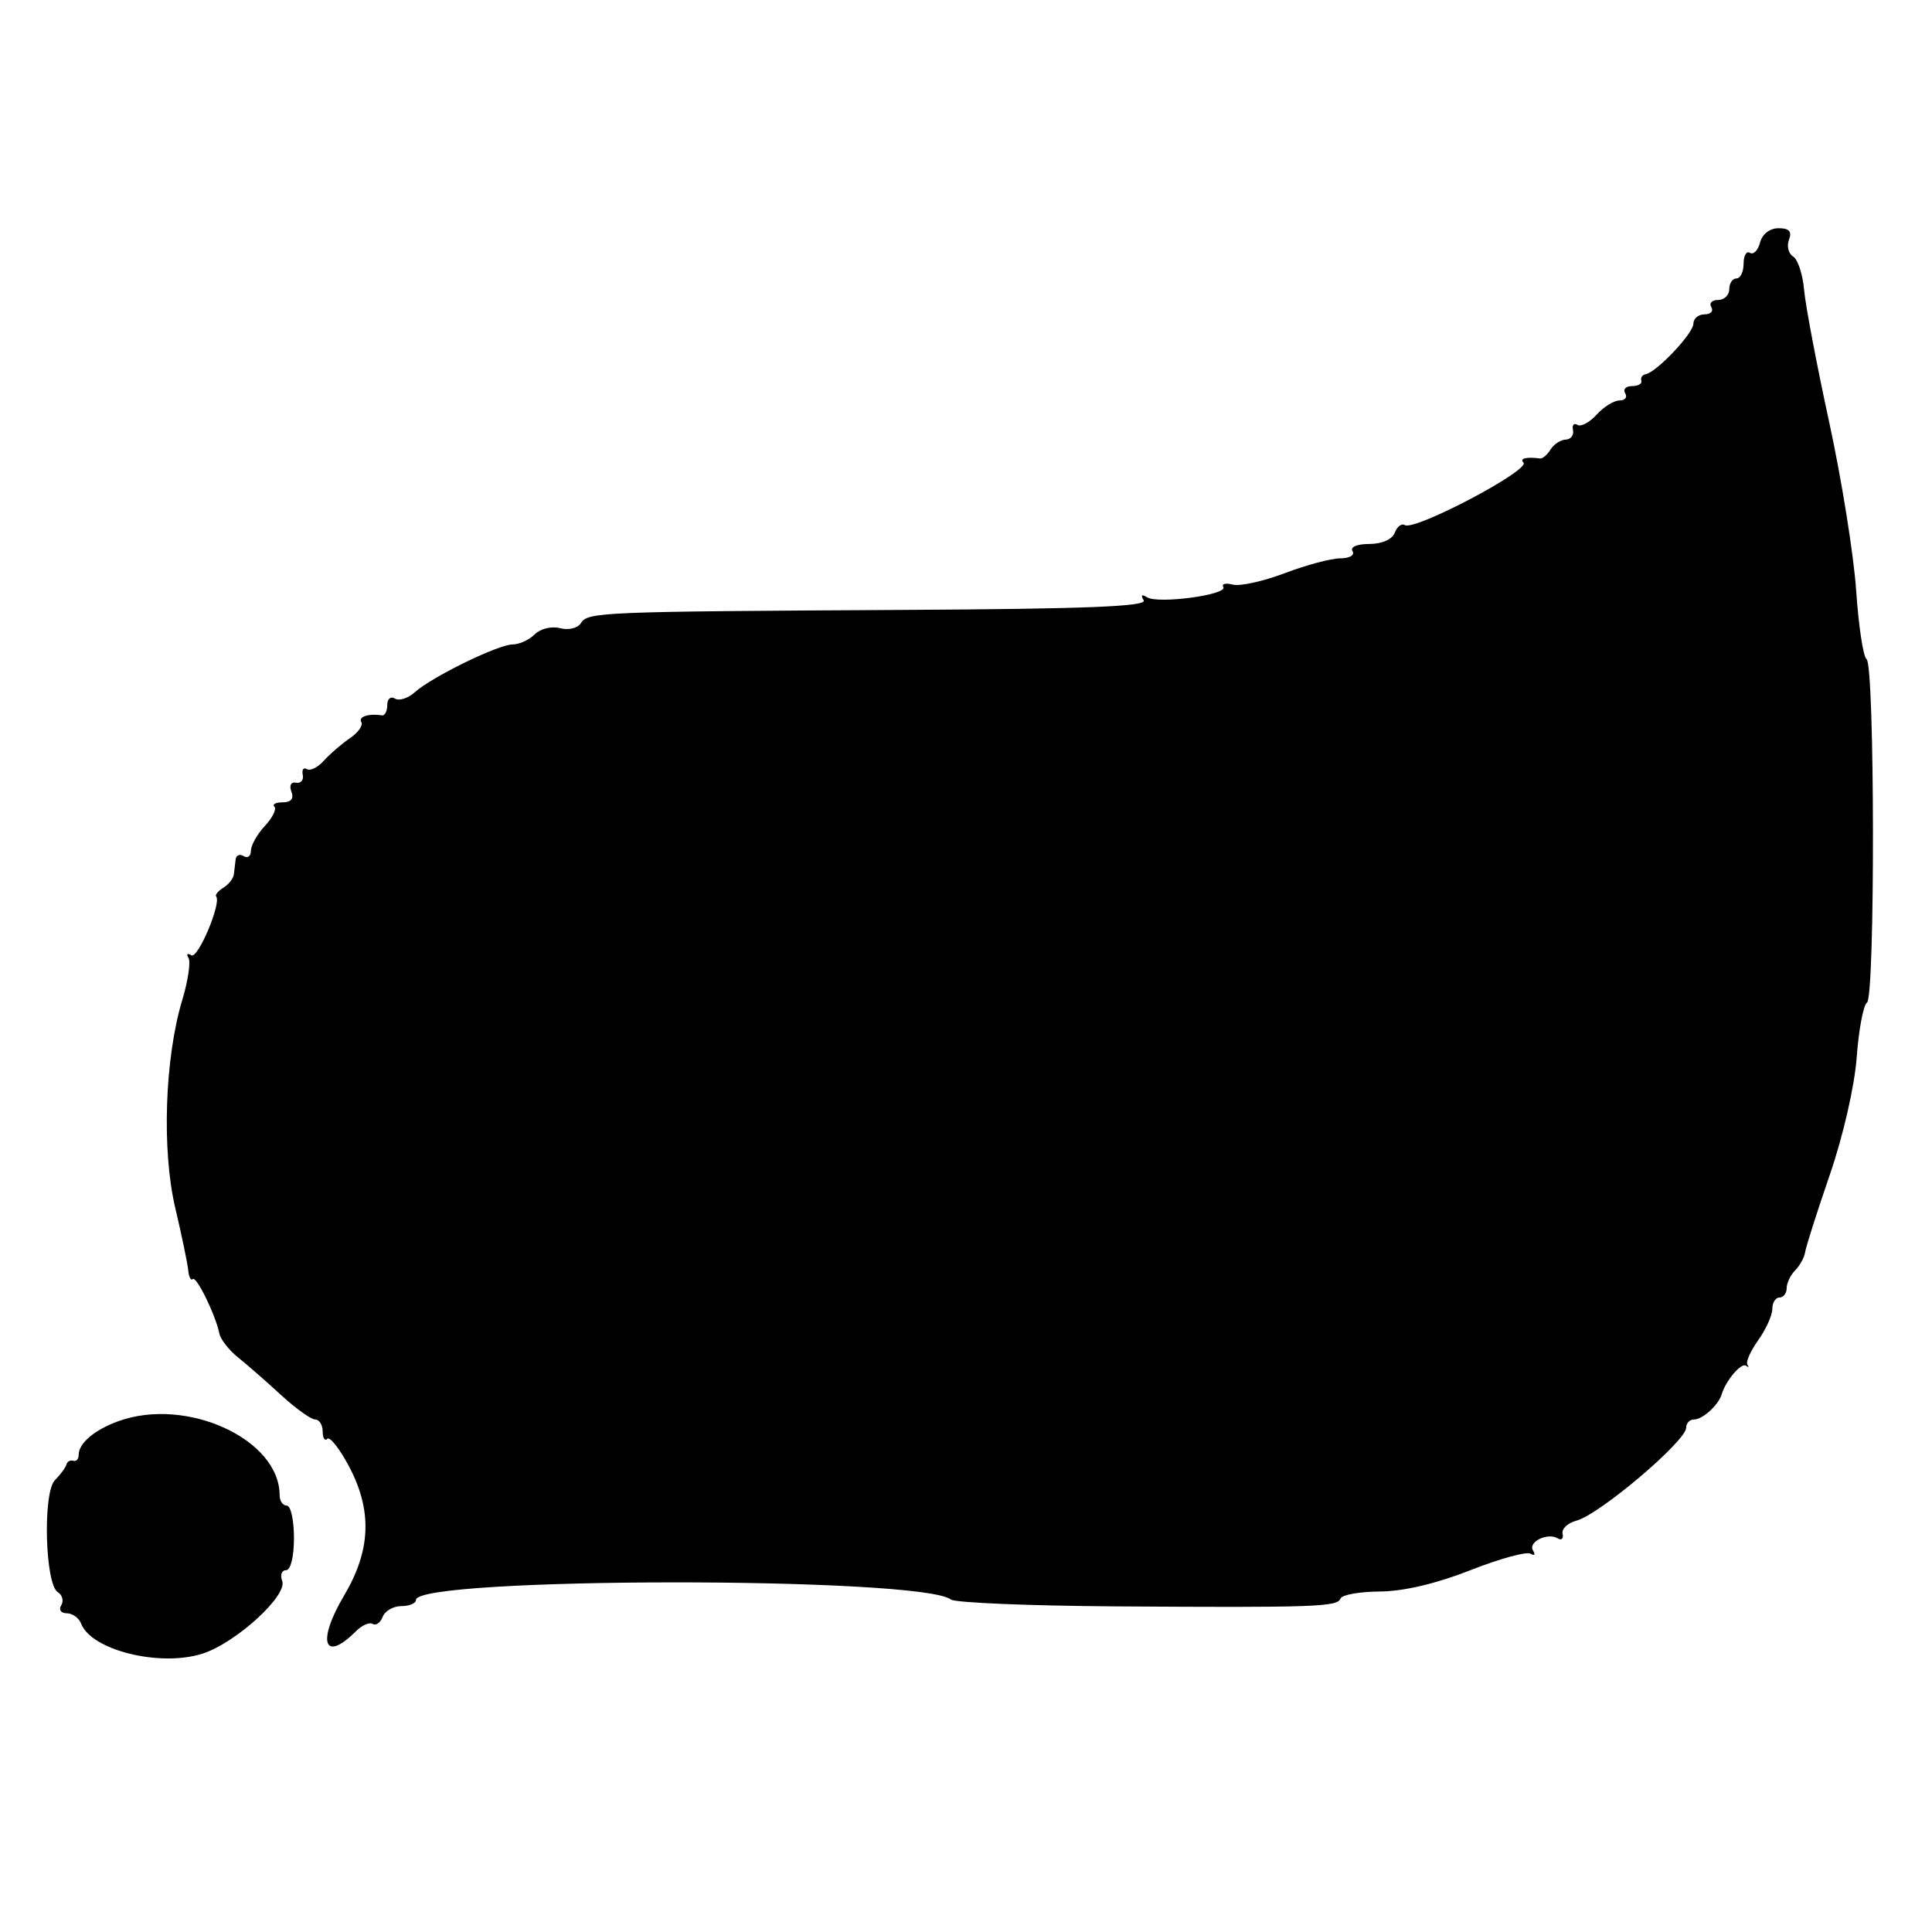
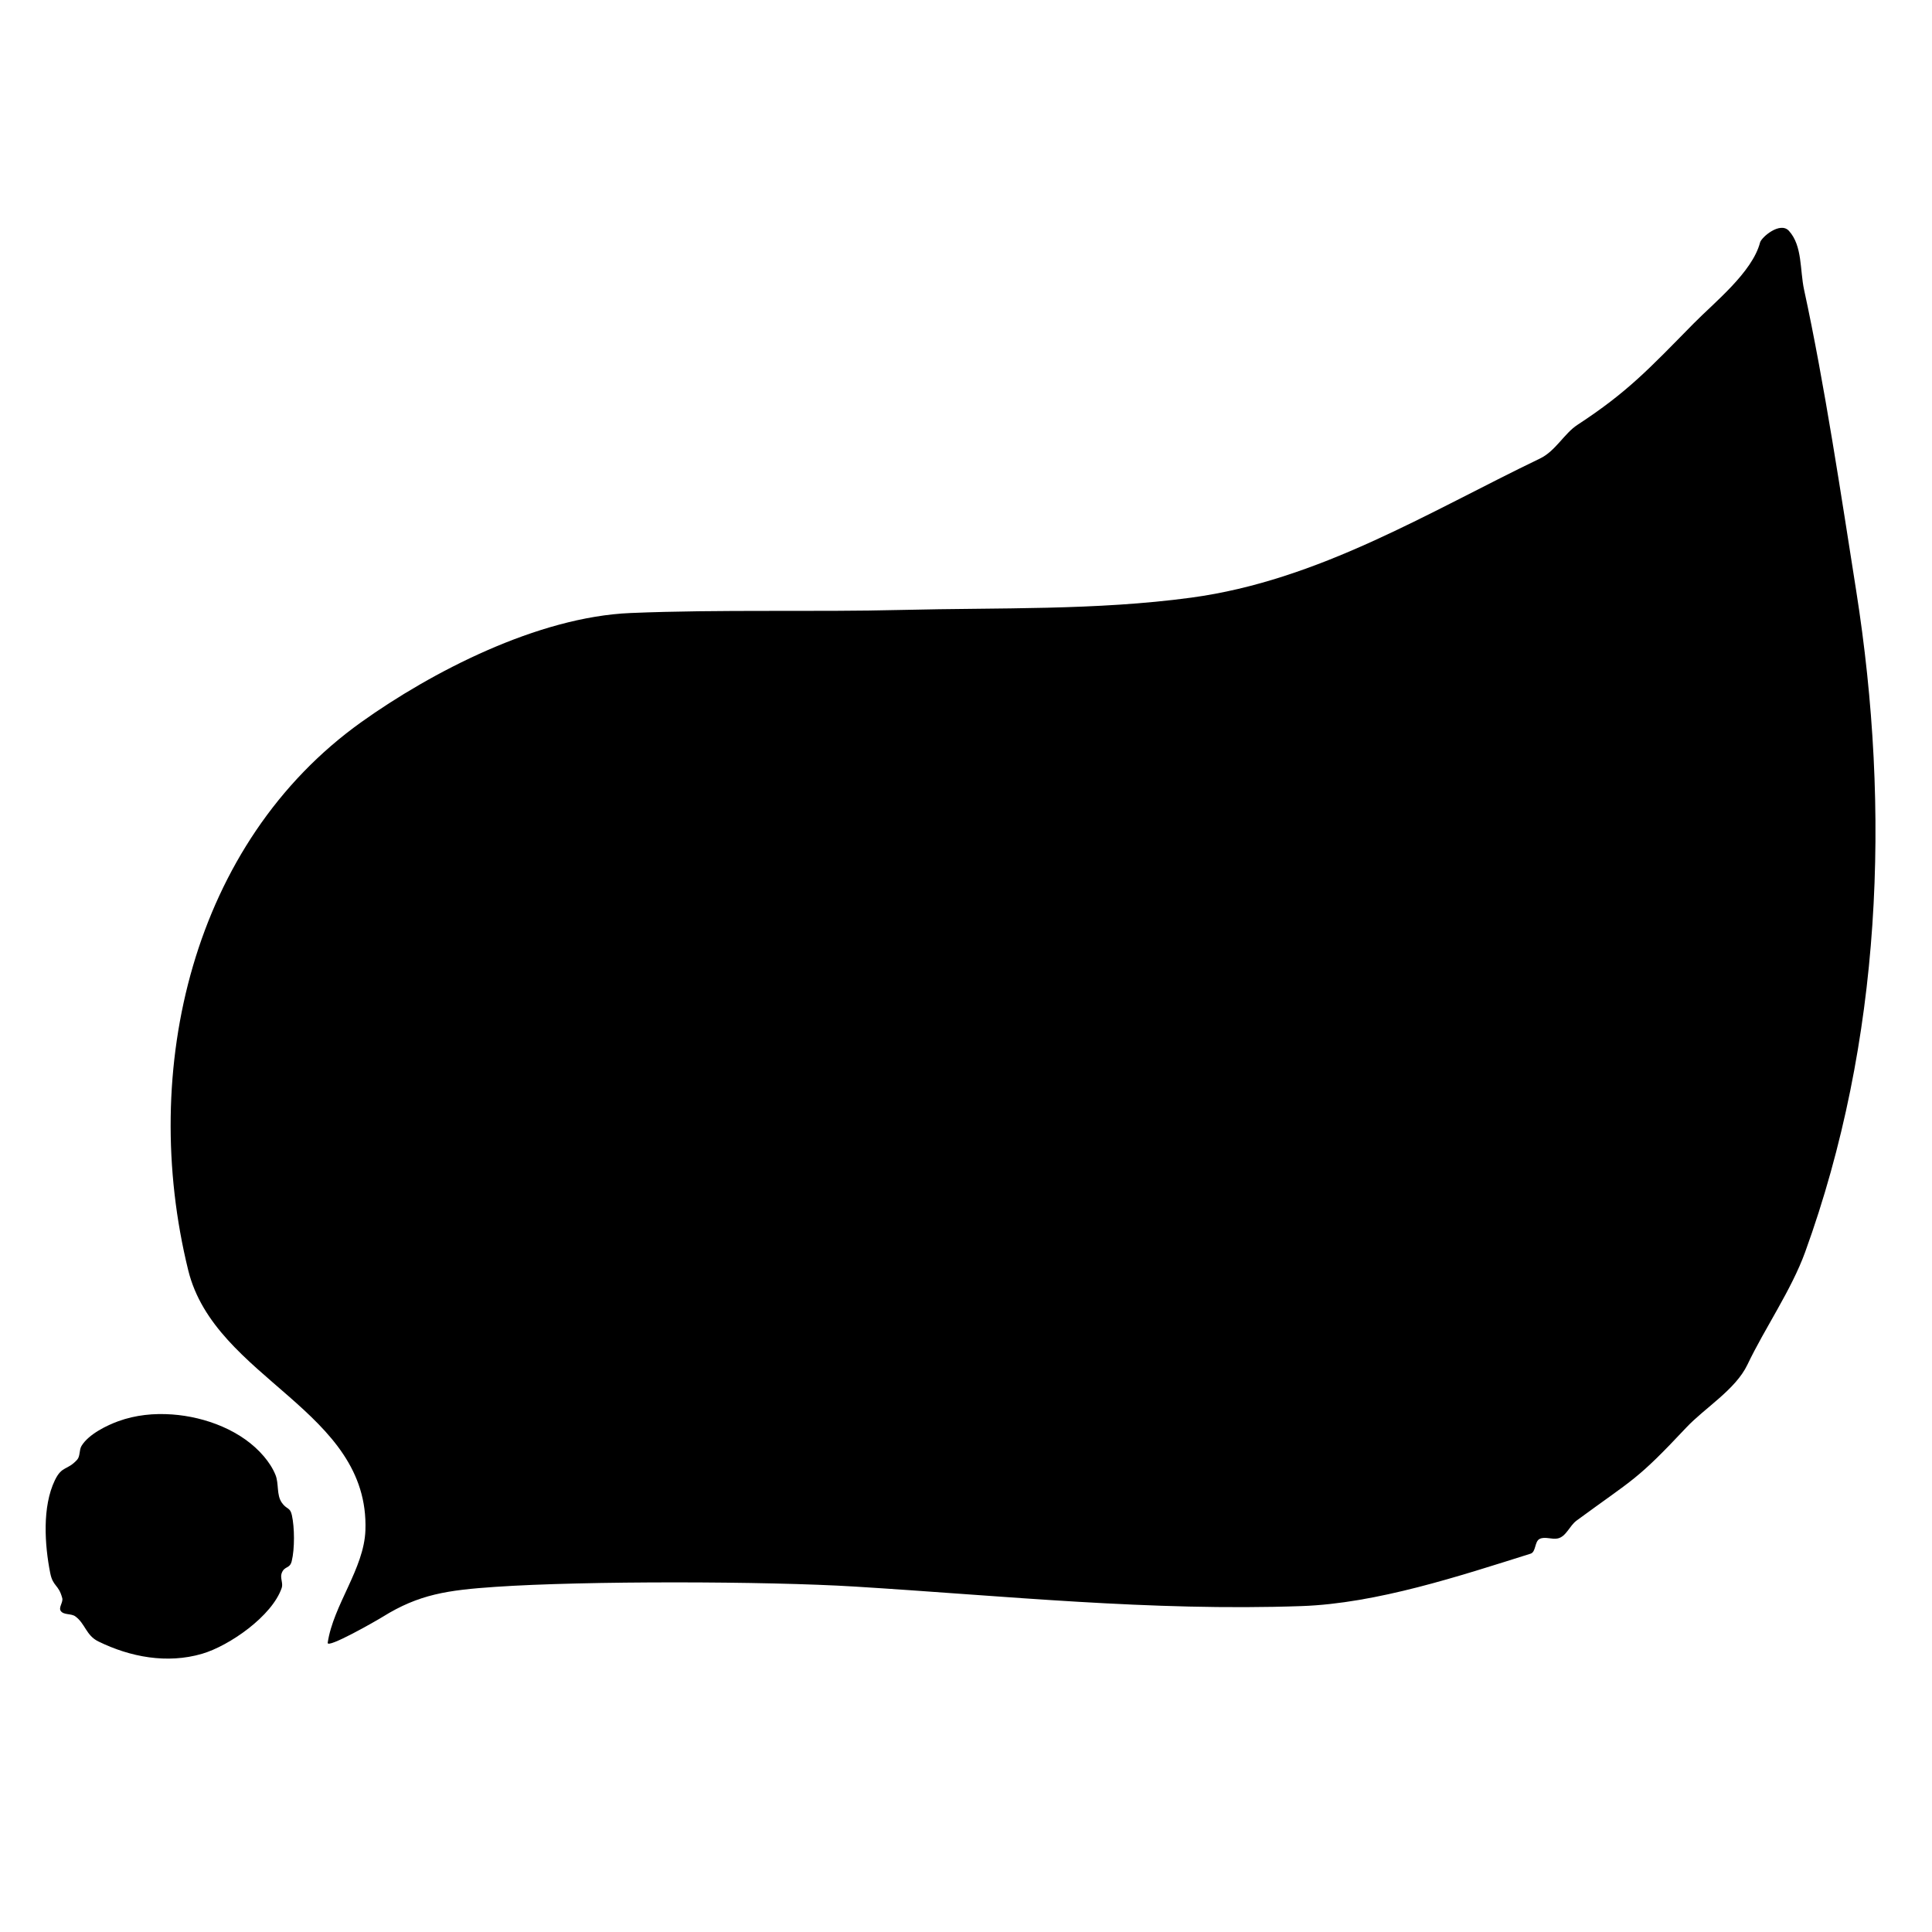
- <svg xmlns="http://www.w3.org/2000/svg" style="display: block;" height="400" width="400" version="1.1" id="svg">
-   <defs id="defs7" />
-   <g transform="matrix(1.485798,0,0,1.485798,-96.63131,-101.329)" id="svgg">
-     <path style="fill:#000000;fill-rule:evenodd;stroke:none" d="m 310.293,101.989 c -0.286,1.094 -0.919,1.742 -1.407,1.441 -0.487,-0.302 -0.886,0.379 -0.886,1.511 0,1.132 -0.45,2.059 -1,2.059 -0.55,0 -1,0.675 -1,1.5 0,0.825 -0.702,1.5 -1.559,1.5 -0.857,0 -1.281,0.45 -0.941,1 0.34,0.55 -0.084,1 -0.941,1 -0.857,0 -1.559,0.591 -1.559,1.313 0,1.34 -5.127,6.758 -6.657,7.035 -0.463,0.083 -0.73,0.49 -0.593,0.902 0.137,0.412 -0.452,0.75 -1.309,0.75 -0.857,0 -1.281,0.45 -0.941,1 0.34,0.55 -0.014,1 -0.786,1 -0.772,0 -2.209,0.889 -3.193,1.976 -0.983,1.087 -2.189,1.729 -2.679,1.426 -0.491,-0.303 -0.768,0.025 -0.617,0.728 0.151,0.704 -0.304,1.3 -1.011,1.325 -0.708,0.025 -1.658,0.646 -2.112,1.38 -0.454,0.735 -1.113,1.297 -1.464,1.25 -1.896,-0.253 -2.895,-0.008 -2.317,0.569 1.029,1.029 -15.161,9.563 -16.534,8.714 -0.441,-0.272 -1.071,0.209 -1.401,1.069 -0.357,0.929 -1.797,1.563 -3.552,1.563 -1.713,0 -2.693,0.42 -2.334,1 0.344,0.556 -0.406,1 -1.691,1.001 -1.27,0 -4.756,0.93 -7.747,2.067 -2.991,1.137 -6.254,1.853 -7.252,1.593 -0.997,-0.261 -1.587,-0.109 -1.31,0.338 0.664,1.075 -9.063,2.389 -10.608,1.434 -0.761,-0.47 -0.939,-0.319 -0.487,0.412 0.533,0.863 -7.957,1.202 -33.596,1.343 -42.237,0.231 -43.874,0.299 -44.832,1.848 -0.429,0.696 -1.713,1.005 -2.892,0.696 -1.184,-0.309 -2.744,0.069 -3.531,0.857 -0.776,0.776 -2.165,1.411 -3.087,1.411 -2.004,0 -11.272,4.532 -13.654,6.677 -0.928,0.835 -2.165,1.223 -2.75,0.862 -0.585,-0.361 -1.063,0.045 -1.063,0.902 0,0.857 -0.338,1.506 -0.75,1.441 -1.852,-0.293 -3.324,0.189 -2.863,0.936 0.278,0.45 -0.44,1.462 -1.596,2.25 -1.156,0.788 -2.788,2.196 -3.625,3.131 -0.838,0.934 -1.904,1.463 -2.369,1.175 -0.466,-0.287 -0.723,0.073 -0.572,0.802 0.151,0.728 -0.271,1.217 -0.939,1.086 -0.702,-0.138 -0.973,0.39 -0.643,1.25 0.373,0.973 -0.043,1.488 -1.203,1.488 -0.975,0 -1.5,0.273 -1.167,0.606 0.334,0.334 -0.266,1.544 -1.333,2.689 -1.067,1.145 -1.94,2.699 -1.94,3.453 0,0.753 -0.45,1.092 -1,0.752 -0.55,-0.34 -1.056,-0.141 -1.125,0.441 -0.069,0.582 -0.181,1.525 -0.25,2.095 -0.069,0.571 -0.726,1.408 -1.46,1.862 -0.735,0.454 -1.188,1 -1.008,1.214 0.768,0.909 -2.547,8.765 -3.461,8.2 -0.553,-0.341 -0.731,-0.178 -0.397,0.363 0.334,0.541 -0.059,3.198 -0.874,5.904 -2.431,8.076 -2.861,20.884 -0.97,28.921 0.906,3.85 1.721,7.766 1.81,8.702 0.09,0.937 0.375,1.492 0.633,1.234 0.495,-0.495 3.189,5.014 3.699,7.563 0.164,0.824 1.335,2.328 2.601,3.343 1.266,1.014 3.97,3.377 6.008,5.251 2.039,1.874 4.176,3.407 4.75,3.407 0.574,0 1.044,0.75 1.044,1.667 0,0.916 0.289,1.377 0.642,1.024 0.353,-0.353 1.703,1.352 3,3.788 3.289,6.179 3.092,11.727 -0.642,18.021 -3.84,6.474 -2.843,9.486 1.652,4.991 0.83,-0.83 1.876,-1.283 2.324,-1.006 0.448,0.277 1.072,-0.169 1.388,-0.991 0.315,-0.822 1.487,-1.494 2.605,-1.494 1.117,0 2.031,-0.386 2.031,-0.858 0,-3.224 70.413,-3.28 74.539,-0.058 0.572,0.446 10.922,0.876 23,0.956 27.689,0.182 30.884,0.07 31.294,-1.094 0.184,-0.52 2.659,-0.961 5.5,-0.98 3.286,-0.022 7.866,-1.1 12.58,-2.959 4.077,-1.608 7.859,-2.648 8.405,-2.311 0.545,0.337 0.699,0.141 0.342,-0.437 -0.741,-1.2 2.043,-2.56 3.455,-1.688 0.514,0.318 0.811,0.022 0.66,-0.658 -0.151,-0.68 0.724,-1.501 1.944,-1.824 3.207,-0.851 15.281,-11.087 15.281,-12.955 0,-0.624 0.482,-1.134 1.071,-1.134 1.215,0 3.423,-1.998 3.869,-3.5 0.573,-1.93 2.746,-4.482 3.4,-3.994 0.363,0.272 0.448,0.207 0.19,-0.143 -0.259,-0.351 0.416,-1.883 1.5,-3.404 1.083,-1.522 1.97,-3.486 1.97,-4.363 0,-0.878 0.45,-1.596 1,-1.596 0.55,0 1,-0.585 1,-1.3 0,-0.715 0.535,-1.835 1.19,-2.49 0.654,-0.654 1.28,-1.802 1.389,-2.55 0.11,-0.748 1.655,-5.59 3.433,-10.76 1.867,-5.428 3.452,-12.358 3.751,-16.4 0.284,-3.85 0.928,-7.266 1.43,-7.592 1.146,-0.742 1.09,-47.103 -0.058,-47.858 -0.46,-0.302 -1.112,-4.6 -1.449,-9.55 -0.336,-4.95 -2.03,-15.525 -3.765,-23.5 -1.734,-7.975 -3.305,-16.261 -3.491,-18.413 -0.186,-2.152 -0.875,-4.244 -1.53,-4.649 -0.655,-0.405 -0.915,-1.457 -0.577,-2.337 0.441,-1.149 0.032,-1.601 -1.448,-1.601 -1.217,0 -2.275,0.815 -2.582,1.989 M 81.518,266.24 c -3.325,1.206 -5.518,3.069 -5.518,4.689 0,0.589 -0.338,0.958 -0.75,0.821 -0.412,-0.137 -0.846,0.104 -0.964,0.536 -0.118,0.432 -0.837,1.408 -1.599,2.17 -1.705,1.705 -1.378,14.499 0.399,15.597 0.644,0.398 0.861,1.224 0.483,1.835 -0.384,0.621 -0.046,1.112 0.765,1.112 0.799,0 1.702,0.651 2.008,1.448 1.416,3.691 10.896,6.055 16.843,4.201 4.636,-1.446 11.961,-8.104 11.173,-10.157 -0.314,-0.821 -0.074,-1.492 0.535,-1.492 0.645,0 1.107,-1.877 1.107,-4.5 0,-2.475 -0.45,-4.5 -1,-4.5 -0.55,0 -1,-0.654 -1,-1.453 0,-7.808 -12.974,-13.756 -22.482,-10.307" id="path0" />
+ <svg xmlns="http://www.w3.org/2000/svg" width="100%" height="100%" viewBox="0 0 400 400" version="1.1" xml:space="preserve" style="fill-rule:evenodd;clip-rule:evenodd;stroke-linejoin:round;stroke-miterlimit:2;">
+   <g id="svgg" transform="matrix(1.4858,0,0,1.4858,-96.6313,-101.329)">
+     <path id="path0" d="M310.293,101.989C309.204,106.153 303.969,110.296 301,113.313C294.823,119.59 291.853,122.82 284.842,127.402C282.996,128.608 281.795,131.047 279.638,132.085C264.048,139.585 248.79,149.076 231.024,151.477C217.728,153.275 204.222,152.855 190.809,153.188C178.18,153.501 165.535,153.097 152.913,153.618C139.934,154.153 125.092,161.884 115.387,168.818C91.863,185.626 84.383,217.211 91.265,245.202C95.004,260.407 116.552,264.678 115.955,281.446C115.764,286.79 111.48,291.857 110.7,297.109C110.569,297.991 117.416,294.084 118.364,293.494C123.423,290.345 127.399,289.776 134.066,289.32C146.525,288.467 171.824,288.522 184.152,289.28C205.044,290.566 225.314,292.735 246.416,291.998C256.877,291.632 268.456,287.794 278.318,284.696C279.086,284.455 278.857,282.991 279.58,282.638C280.34,282.267 281.291,282.758 282.115,282.571C283.284,282.306 283.752,280.799 284.719,280.089C292.818,274.142 293.042,274.541 300,267.134C302.576,264.391 306.876,261.835 308.53,258.363C310.958,253.266 314.663,247.949 316.579,242.66C327.224,213.278 328.529,181.198 323.686,150.5C321.66,137.656 319.251,121.546 316.43,108.587C315.828,105.824 316.216,102.467 314.319,100.37C313.096,99.017 310.485,101.257 310.293,101.989M81.518,266.24C80.048,266.773 77.412,268.001 76.395,269.683C76.045,270.26 76.235,271.113 75.78,271.612C74.392,273.131 73.676,272.415 72.687,274.456C70.896,278.154 71.262,283.507 72.034,287.393C72.417,289.319 73.198,288.943 73.711,290.891C73.863,291.47 73.164,292.183 73.503,292.677C73.91,293.268 74.941,293.005 75.523,293.425C76.919,294.432 77.015,296.078 78.735,296.922C83.185,299.106 88.316,300.069 93.185,298.649C96.982,297.542 102.963,293.391 104.294,289.459C104.51,288.821 104.052,288.072 104.279,287.438C104.671,286.345 105.411,286.862 105.688,285.734C106.111,284.014 106.09,281.051 105.706,279.322C105.453,278.183 104.983,278.574 104.294,277.573C103.547,276.489 103.917,274.942 103.424,273.721C103.047,272.787 102.474,271.927 101.824,271.158C98.761,267.527 93.666,265.635 89.042,265.297C86.494,265.111 83.933,265.364 81.518,266.24" />
  </g>
</svg>
